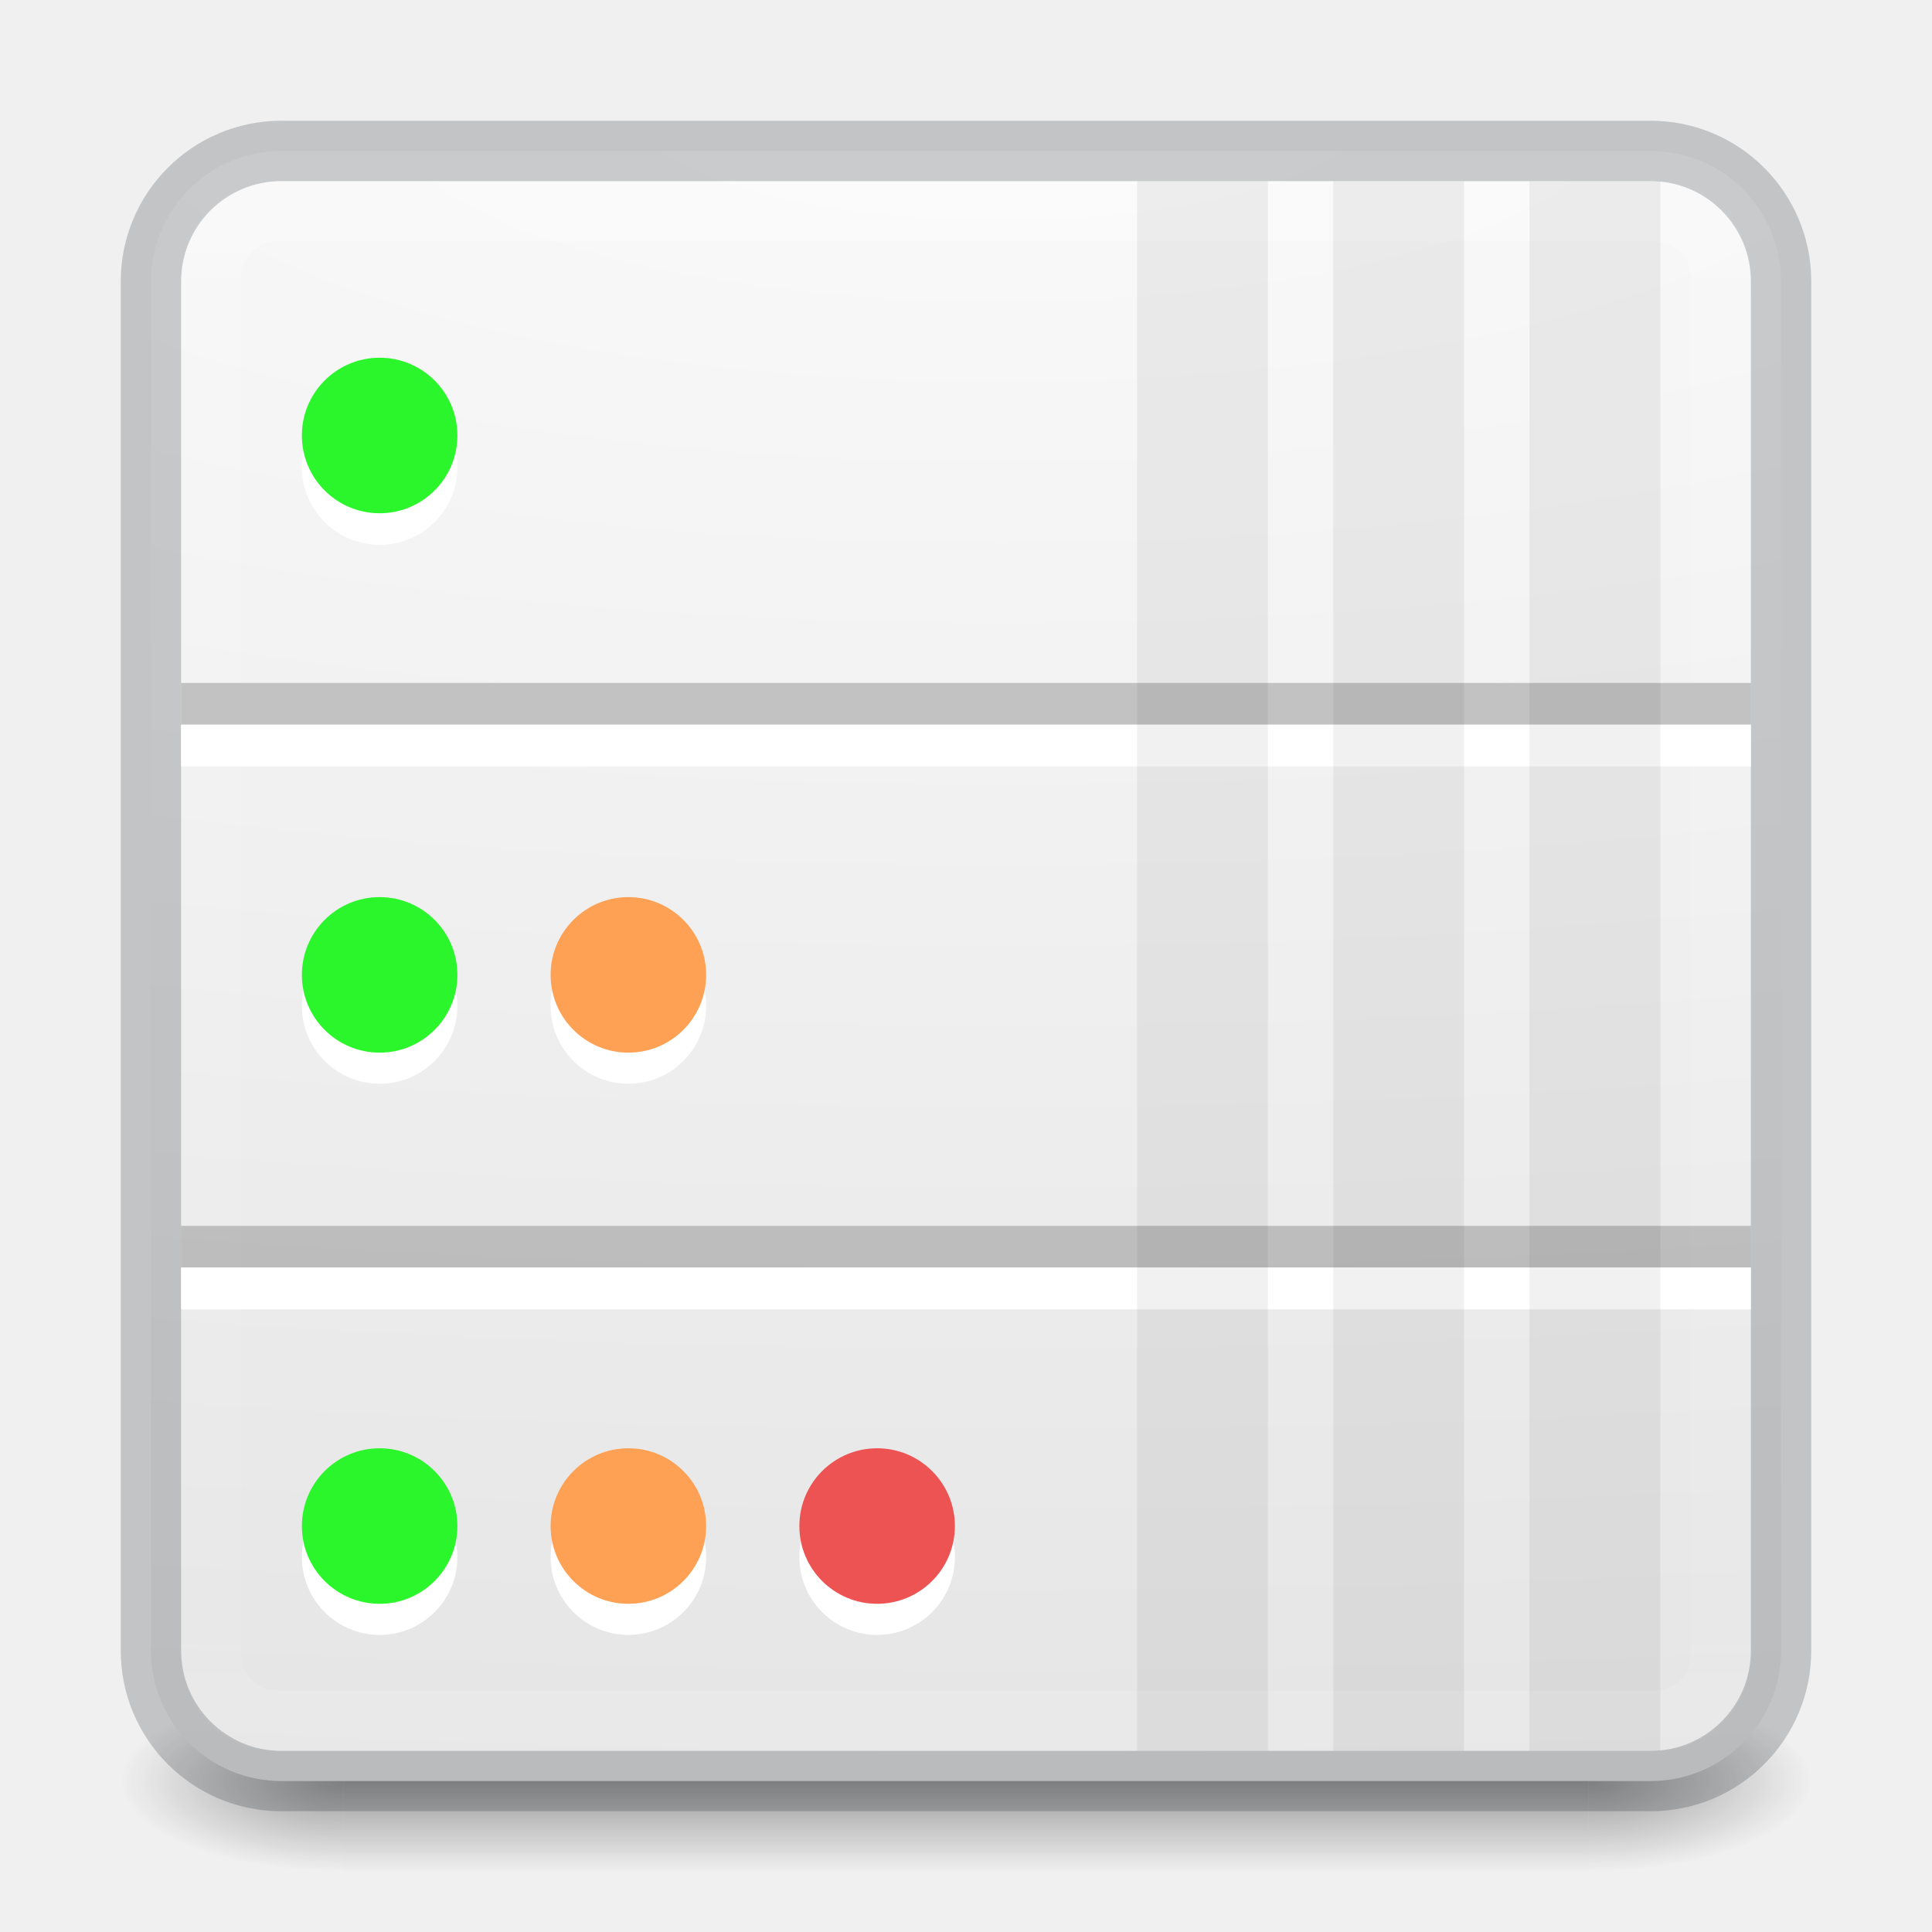
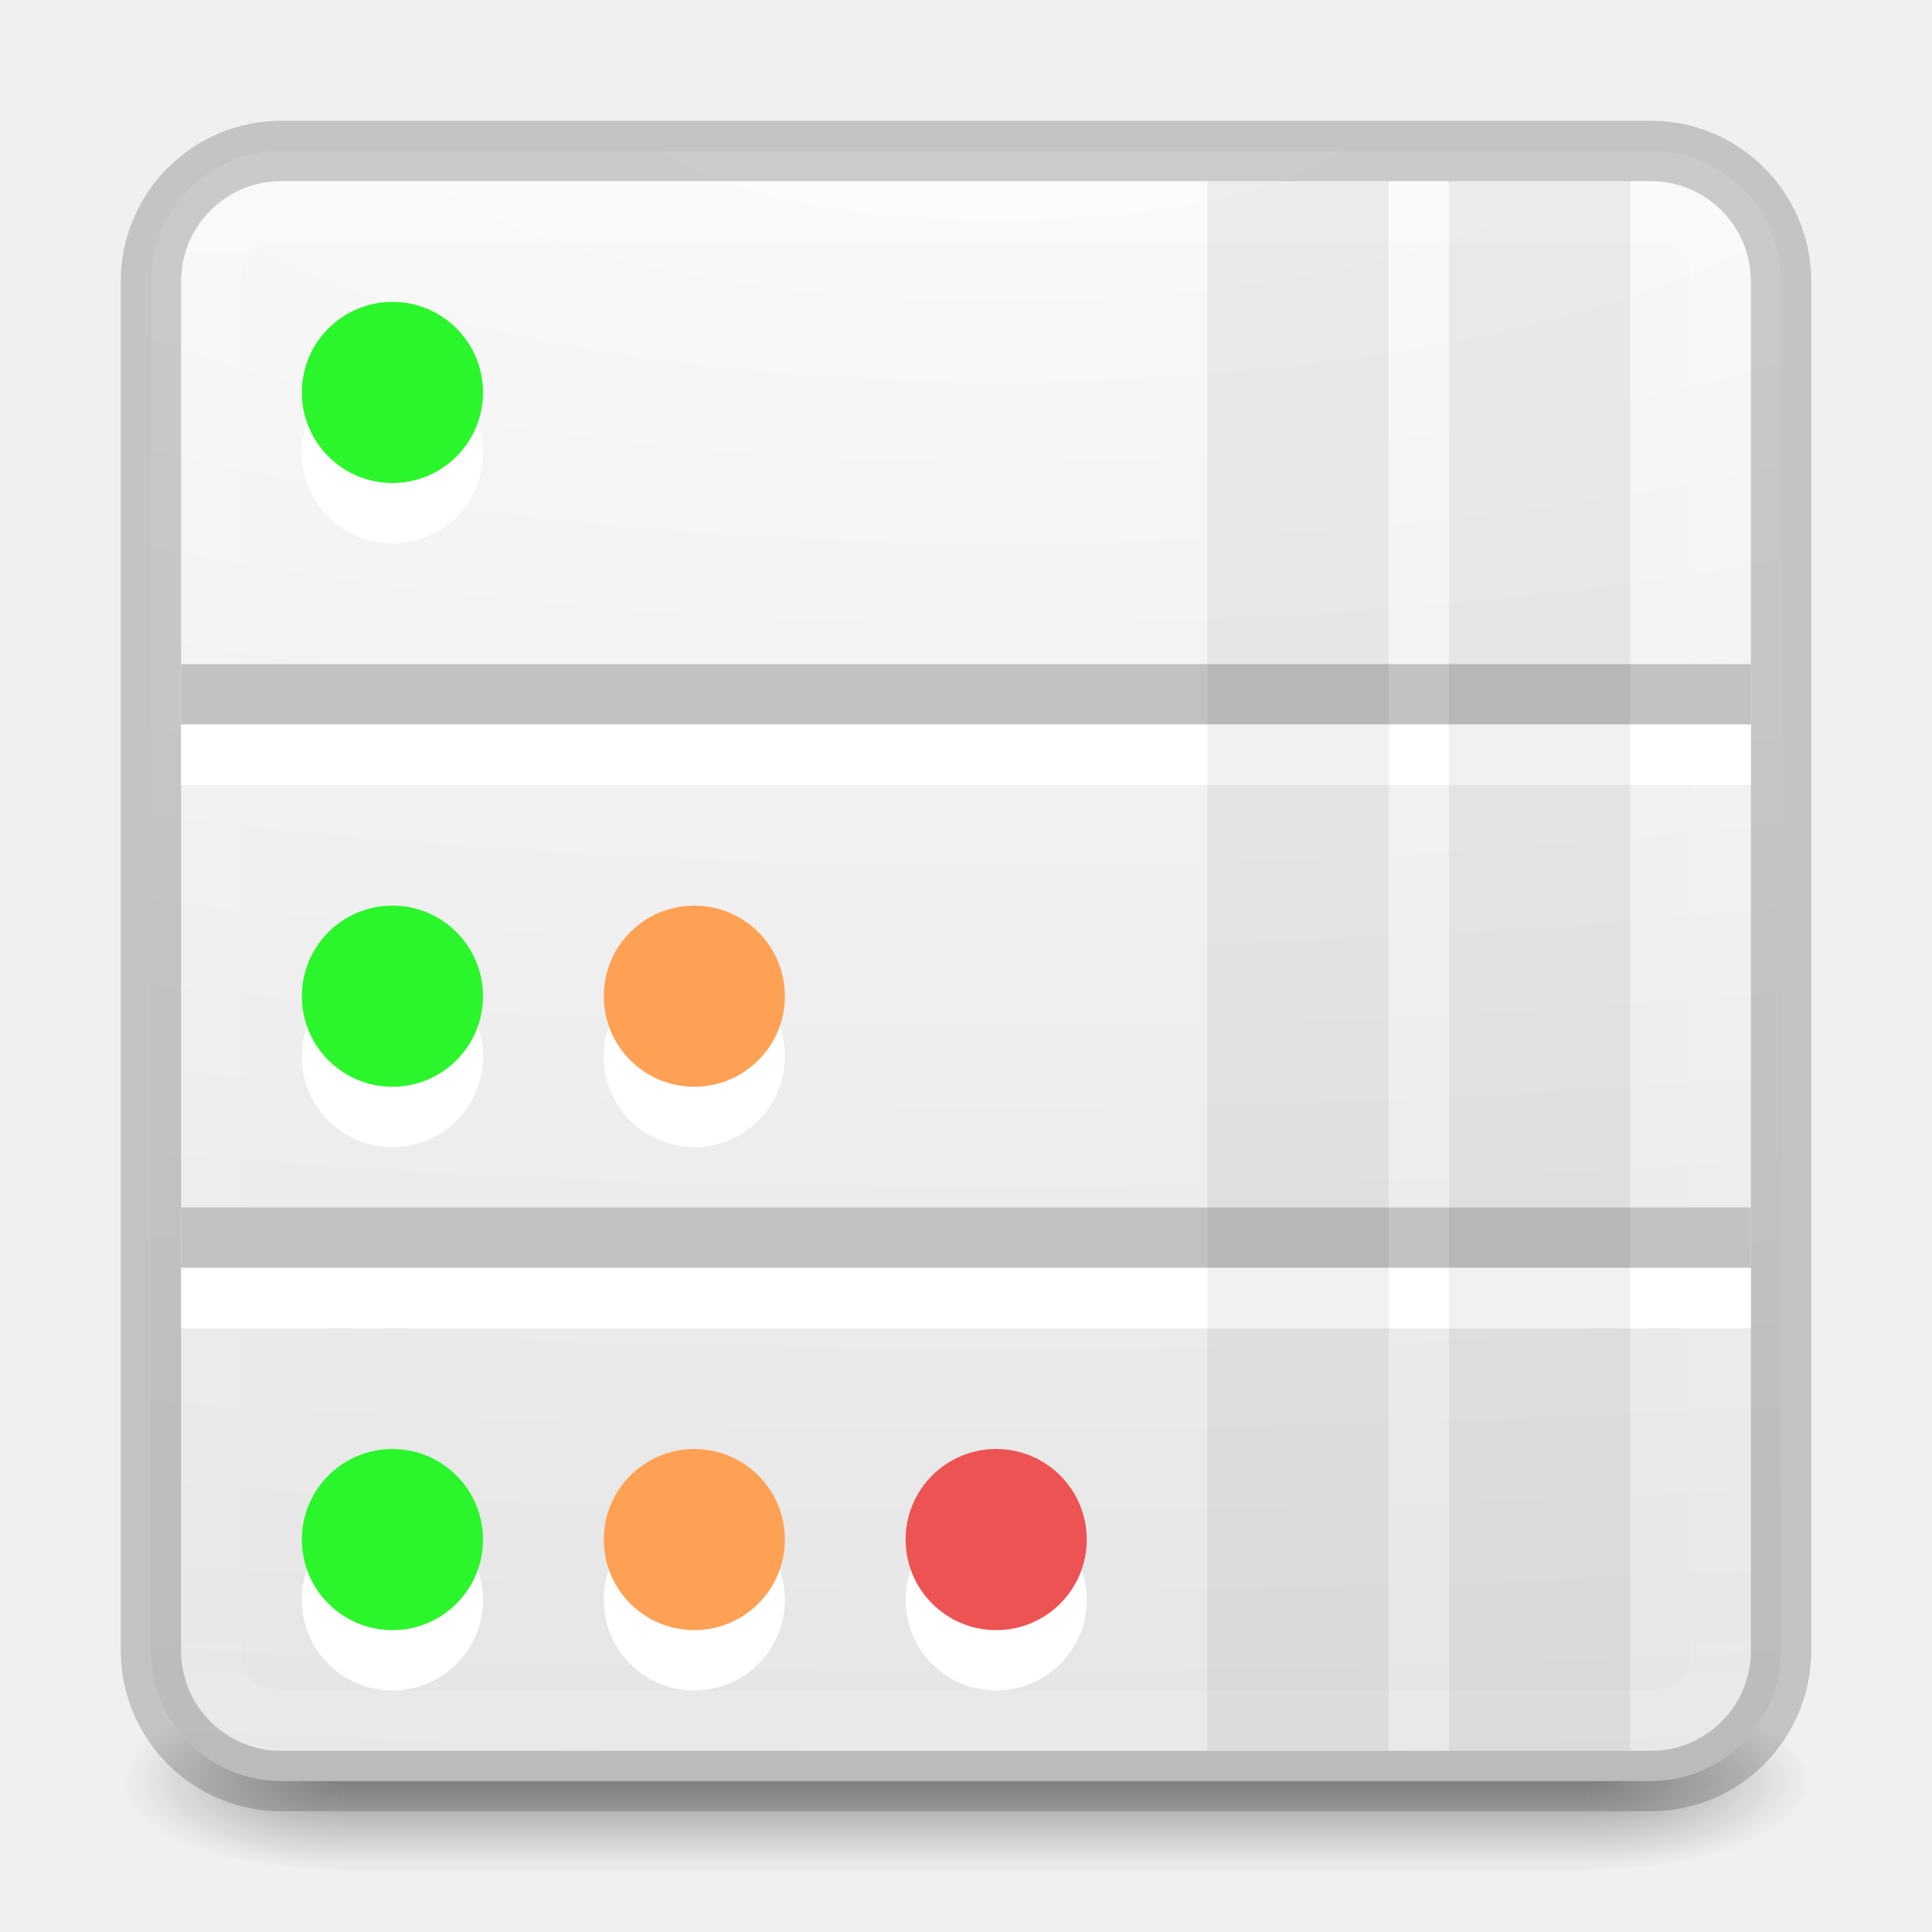
<svg xmlns="http://www.w3.org/2000/svg" xmlns:xlink="http://www.w3.org/1999/xlink" id="svg4588" height="32" width="32" version="1.1">
  <defs id="defs4590">
    <linearGradient id="linearGradient4687">
      <stop offset="0" style="stop-color:#000000;stop-opacity:1" id="stop4689" />
      <stop offset="1" style="stop-color:#000000;stop-opacity:0" id="stop4691" />
    </linearGradient>
    <linearGradient gradientTransform="matrix(0.6756757,0,0,0.6756757,-0.2162186,-0.2162061)" gradientUnits="userSpaceOnUse" xlink:href="#linearGradient3924-0" id="linearGradient3483" y2="41.679" x2="38.546" y1="6.374" x1="38.546" />
    <linearGradient id="linearGradient3924-0">
      <stop offset="0" style="stop-color:#ffffff;stop-opacity:1" id="stop3926-6" />
      <stop offset="0.038" style="stop-color:#ffffff;stop-opacity:0.235" id="stop3928-3" />
      <stop offset="0.962" style="stop-color:#ffffff;stop-opacity:0.157" id="stop3930-2" />
      <stop offset="1" style="stop-color:#ffffff;stop-opacity:0.392" id="stop3932-62" />
    </linearGradient>
    <radialGradient gradientTransform="matrix(0,2.525278,-8.07228,0,96.95192,-19.7023)" gradientUnits="userSpaceOnUse" xlink:href="#linearGradient2867-449-88-871-390-598-476-591-434-148-57-177-8-3-3-6-4-8-8-8-5" id="radialGradient4388" fy="9.957" fx="8.46" r="12.672" cy="9.957" cx="8.99" />
    <linearGradient id="linearGradient2867-449-88-871-390-598-476-591-434-148-57-177-8-3-3-6-4-8-8-8-5">
      <stop offset="0" style="stop-color:#fafafa;stop-opacity:1" id="stop3750-1-0-7-6-6-1-3-9-3" />
      <stop offset="1" style="stop-color:#e1e1e1;stop-opacity:1" id="stop3756-1-6-2-6-6-1-96-6-0" />
    </linearGradient>
    <radialGradient gradientTransform="matrix(2.003784,0,0,1.4,27.98813,-17.4)" gradientUnits="userSpaceOnUse" xlink:href="#linearGradient3688-166-749-6" id="radialGradient3493" fy="43.5" fx="4.993" r="2.5" cy="43.5" cx="4.993" />
    <linearGradient id="linearGradient3688-166-749-6">
      <stop offset="0" style="stop-color:#181818;stop-opacity:1" id="stop2883-8" />
      <stop offset="1" style="stop-color:#181818;stop-opacity:0" id="stop2885-3" />
    </linearGradient>
    <radialGradient gradientTransform="matrix(2.003784,0,0,1.4,-20.01187,-104.4)" gradientUnits="userSpaceOnUse" xlink:href="#linearGradient3688-464-309-7" id="radialGradient3495" fy="43.5" fx="4.993" r="2.5" cy="43.5" cx="4.993" />
    <linearGradient id="linearGradient3688-464-309-7">
      <stop offset="0" style="stop-color:#181818;stop-opacity:1" id="stop2889-0" />
      <stop offset="1" style="stop-color:#181818;stop-opacity:0" id="stop2891-66" />
    </linearGradient>
    <linearGradient gradientUnits="userSpaceOnUse" xlink:href="#linearGradient3702-501-757-3" id="linearGradient3497" y2="39.999" x2="25.058" y1="47.028" x1="25.058" />
    <linearGradient id="linearGradient3702-501-757-3">
      <stop offset="0" style="stop-color:#181818;stop-opacity:0" id="stop2895-3" />
      <stop offset="0.5" style="stop-color:#181818;stop-opacity:1" id="stop2897-28" />
      <stop offset="1" style="stop-color:#181818;stop-opacity:0" id="stop2899-8" />
    </linearGradient>
    <linearGradient x1="30.213" y1="21.417" x2="30.213" y2="25.361" id="linearGradient3143" xlink:href="#linearGradient4687" gradientUnits="userSpaceOnUse" gradientTransform="matrix(0.7473457,0,0,-0.7482173,-1.935797,34.71217)" />
    <linearGradient gradientTransform="translate(-53.99999,-9.49999)" gradientUnits="userSpaceOnUse" xlink:href="#linearGradient4187" id="linearGradient3153" y2="41.891" x2="24" y1="6.111" x1="24" />
    <linearGradient id="linearGradient4187">
      <stop offset="0" style="stop-color:#ffffff;stop-opacity:1" id="stop4189" />
      <stop offset="0.021" style="stop-color:#ffffff;stop-opacity:0.235" id="stop4191" />
      <stop offset="0.977" style="stop-color:#ffffff;stop-opacity:0.157" id="stop4193" />
      <stop offset="1" style="stop-color:#ffffff;stop-opacity:0.392" id="stop4195" />
    </linearGradient>
    <radialGradient gradientTransform="matrix(0,3.551171,-11.65996,0,86.93055,-36.34201)" gradientUnits="userSpaceOnUse" xlink:href="#linearGradient2867-449-88-871-390-598-476-591-434-148-57-177-8-3-3-6-4-8-8-8-5-3" id="radialGradient4144" fy="9.957" fx="8.436" r="12.672" cy="9.957" cx="8.967" />
    <linearGradient id="linearGradient2867-449-88-871-390-598-476-591-434-148-57-177-8-3-3-6-4-8-8-8-5-3">
      <stop offset="0" style="stop-color:#fafafa;stop-opacity:1" id="stop3750-1-0-7-6-6-1-3-9-3-6" />
      <stop offset="1" style="stop-color:#e1e1e1;stop-opacity:1" id="stop3756-1-6-2-6-6-1-96-6-0-7" />
    </linearGradient>
    <radialGradient gradientTransform="matrix(2.003784,0,0,1.4,27.98813,-17.4)" gradientUnits="userSpaceOnUse" xlink:href="#linearGradient3688-166-749-6" id="radialGradient3013-896" fy="43.5" fx="4.993" r="2.5" cy="43.5" cx="4.993" />
    <radialGradient gradientTransform="matrix(2.003784,0,0,1.4,-20.01187,-104.4)" gradientUnits="userSpaceOnUse" xlink:href="#linearGradient3688-166-749-6" id="radialGradient3015-826" fy="43.5" fx="4.993" r="2.5" cy="43.5" cx="4.993" />
  </defs>
  <g id="g4174">
    <g style="display:inline" id="g2036-2" transform="matrix(0.6999997,0,0,0.3333336,-0.8000002,15.33333)">
      <g style="opacity:0.4" id="g3712-3" transform="matrix(1.052632,0,0,1.285713,-1.263158,-13.42854)">
        <rect style="fill:url(#radialGradient3493);fill-opacity:1;stroke:none" id="rect2801-0" y="40" x="38" height="7" width="5" />
        <rect style="fill:url(#radialGradient3495);fill-opacity:1;stroke:none" id="rect3696-2" transform="scale(-1,-1)" y="-47" x="-10" height="7" width="5" />
        <rect style="fill:url(#linearGradient3497);fill-opacity:1;stroke:none" id="rect3700-1" y="40" x="10" height="7" width="28" />
      </g>
    </g>
    <rect style="color:#000000;display:inline;overflow:visible;visibility:visible;fill:url(#radialGradient4388);fill-opacity:1;fill-rule:nonzero;stroke:none;stroke-width:1;marker:none;enable-background:accumulate" id="rect5505" y="2.5" x="2.5" ry="2.16" rx="2.16" height="27" width="27" />
    <rect style="opacity:0.3;fill:none;stroke:url(#linearGradient3483);stroke-width:1;stroke-linecap:round;stroke-linejoin:round;stroke-miterlimit:4;stroke-dasharray:none;stroke-dashoffset:0;stroke-opacity:1" id="rect6741-7-4" y="3.5" x="3.5" ry="1.087" rx="1.087" height="25" width="25" />
    <rect style="color:#000000;display:inline;overflow:visible;visibility:visible;opacity:0.2;fill:none;stroke:#0e141f;stroke-width:1;stroke-linecap:round;stroke-linejoin:round;stroke-miterlimit:4;stroke-dasharray:none;stroke-dashoffset:0;stroke-opacity:1;marker:none;enable-background:accumulate" id="rect5505-6" y="2.5" x="2.5" ry="2.16" rx="2.16" height="27" width="27" />
  </g>
-   <path style="opacity:0.2;fill:none;stroke:#000000;stroke-width:0.694px;stroke-linecap:butt;stroke-linejoin:miter;stroke-opacity:1" d="M 3,11.659 H 29" id="path864-5-5" />
-   <path id="path898-3-3" d="M 3,12.348 H 29" style="opacity:1;fill:none;stroke:#ffffff;stroke-width:0.694px;stroke-linecap:butt;stroke-linejoin:miter;stroke-opacity:1" />
-   <path id="path962" d="M 3,20.651 H 29" style="opacity:0.2;fill:none;stroke:#000000;stroke-width:0.694px;stroke-linecap:butt;stroke-linejoin:miter;stroke-opacity:1" />
-   <path style="opacity:1;fill:none;stroke:#ffffff;stroke-width:0.694px;stroke-linecap:butt;stroke-linejoin:miter;stroke-opacity:1" d="M 3,21.34 H 29" id="path964" />
-   <circle style="opacity:1;fill:#ffffff;fill-opacity:1;stroke-width:0.322" id="path868-5-7" cx="6.288" cy="7.736" r="1.288" />
-   <circle r="1.288" cy="16.662" cx="6.288" id="circle876-6-0" style="opacity:1;fill:#ffffff;fill-opacity:1;stroke-width:0.322" />
-   <circle style="opacity:1;fill:#ffffff;fill-opacity:1;stroke-width:0.322" id="circle878-2-9" cx="10.408" cy="16.662" r="1.288" />
-   <circle style="opacity:1;fill:#ffffff;fill-opacity:1;stroke-width:0.322" id="circle884-9-3" cx="6.288" cy="25.791" r="1.288" />
-   <circle r="1.288" cy="25.791" cx="10.408" id="circle886-1-6" style="opacity:1;fill:#ffffff;fill-opacity:1;stroke-width:0.322" />
-   <circle style="opacity:1;fill:#ffffff;fill-opacity:1;stroke-width:0.322" id="circle888-2-0" cx="14.528" cy="25.791" r="1.288" />
-   <circle r="1.288" cy="7.213" cx="6.288" id="circle902-7-6" style="opacity:1;fill:#2af62b;fill-opacity:1;stroke-width:0.322" />
-   <circle style="opacity:1;fill:#2af62b;fill-opacity:1;stroke-width:0.322" id="circle904-0-2" cx="6.288" cy="16.147" r="1.288" />
-   <circle r="1.288" cy="16.147" cx="10.408" id="circle906-9-6" style="opacity:1;fill:#ffa154;fill-opacity:1;stroke-width:0.322" />
-   <circle r="1.288" cy="25.276" cx="6.288" id="circle908-3-1" style="opacity:1;fill:#2af62b;fill-opacity:1;stroke-width:0.322" />
-   <circle style="opacity:1;fill:#ffa154;fill-opacity:1;stroke-width:0.322" id="circle910-6-8" cx="10.408" cy="25.276" r="1.288" />
-   <circle r="1.288" cy="25.276" cx="14.528" id="circle912-0-7" style="opacity:1;fill:#ed5353;fill-opacity:1;stroke-width:0.322" />
-   <rect style="opacity:1;fill:#000000;fill-opacity:0.058;stroke:none;stroke-width:0.501;stroke-opacity:1" id="rect914-6-9" width="2.167" height="26" x="25.333" y="3" rx="0" ry="0" />
-   <rect ry="0" rx="0" y="3" x="22.083" height="26" width="2.167" id="rect924-2-2" style="opacity:1;fill:#000000;fill-opacity:0.058;stroke:none;stroke-width:0.501;stroke-opacity:1" />
-   <rect style="opacity:1;fill:#000000;fill-opacity:0.058;stroke:none;stroke-width:0.501;stroke-opacity:1" id="rect926-6-0" width="2.167" height="26" x="18.833" y="3" rx="0" ry="0" />
+   <circle style="opacity:1;fill:#ffffff;fill-opacity:1;stroke-width:0.322" id="circle891" cx="6.5" cy="7.5" r="1.5" />
+   <circle r="1.5" cy="6.5" cx="6.5" id="circle902-7-6" style="opacity:1;fill:#2af62b;fill-opacity:1;stroke-width:0.322" />
+   <circle r="1.5" cy="17.5" cx="6.5" id="circle893" style="opacity:1;fill:#ffffff;fill-opacity:1;stroke-width:0.322" />
+   <circle style="opacity:1;fill:#2af62b;fill-opacity:1;stroke-width:0.322" id="circle904-0-2" cx="6.5" cy="16.5" r="1.5" />
+   <circle style="opacity:1;fill:#ffffff;fill-opacity:1;stroke-width:0.322" id="circle895" cx="11.5" cy="17.5" r="1.5" />
+   <circle r="1.5" cy="16.5" cx="11.5" id="circle906-9-6" style="opacity:1;fill:#ffa154;fill-opacity:1;stroke-width:0.322" />
+   <circle style="opacity:1;fill:#ffffff;fill-opacity:1;stroke-width:0.322" id="circle897" cx="6.5" cy="26.5" r="1.5" />
+   <circle r="1.5" cy="25.5" cx="6.5" id="circle908-3-1" style="opacity:1;fill:#2af62b;fill-opacity:1;stroke-width:0.322" />
+   <circle r="1.5" cy="26.5" cx="11.5" id="circle899" style="opacity:1;fill:#ffffff;fill-opacity:1;stroke-width:0.322" />
+   <circle style="opacity:1;fill:#ffa154;fill-opacity:1;stroke-width:0.322" id="circle910-6-8" cx="11.5" cy="25.5" r="1.5" />
+   <circle style="opacity:1;fill:#ffffff;fill-opacity:1;stroke-width:0.322" id="circle901" cx="16.5" cy="26.5" r="1.5" />
+   <circle r="1.5" cy="25.5" cx="16.5" id="circle912-0-7" style="opacity:1;fill:#ed5353;fill-opacity:1;stroke-width:0.322" />
+   <rect style="opacity:1;fill:#c2c2c2;fill-opacity:1;stroke:none;stroke-width:1;stroke-linecap:round;stroke-linejoin:round;stroke-miterlimit:4;stroke-dasharray:none;stroke-dashoffset:0;stroke-opacity:1;paint-order:markers fill stroke" id="rect883" width="26" height="1" x="3" y="11" />
+   <rect y="12" x="3" height="1" width="26" id="rect885" style="opacity:1;fill:#ffffff;fill-opacity:1;stroke:none;stroke-width:1;stroke-linecap:round;stroke-linejoin:round;stroke-miterlimit:4;stroke-dasharray:none;stroke-dashoffset:0;stroke-opacity:1;paint-order:markers fill stroke" />
+   <rect y="20" x="3" height="1" width="26" id="rect887" style="opacity:1;fill:#c2c2c2;fill-opacity:1;stroke:none;stroke-width:1;stroke-linecap:round;stroke-linejoin:round;stroke-miterlimit:4;stroke-dasharray:none;stroke-dashoffset:0;stroke-opacity:1;paint-order:markers fill stroke" />
+   <rect style="opacity:1;fill:#ffffff;fill-opacity:1;stroke:none;stroke-width:1;stroke-linecap:round;stroke-linejoin:round;stroke-miterlimit:4;stroke-dasharray:none;stroke-dashoffset:0;stroke-opacity:1;paint-order:markers fill stroke" id="rect889" width="26" height="1" x="3" y="21" />
+   <rect style="opacity:1;fill:#000000;fill-opacity:0.058;stroke:none;stroke-width:0.501;stroke-opacity:1" id="rect914-6-9" width="3" height="26" x="24" y="3" rx="0" ry="0" />
+   <rect ry="0" rx="0" y="3" x="20" height="26" width="3" id="rect924-2-2" style="opacity:1;fill:#000000;fill-opacity:0.058;stroke:none;stroke-width:0.501;stroke-opacity:1" />
</svg>
